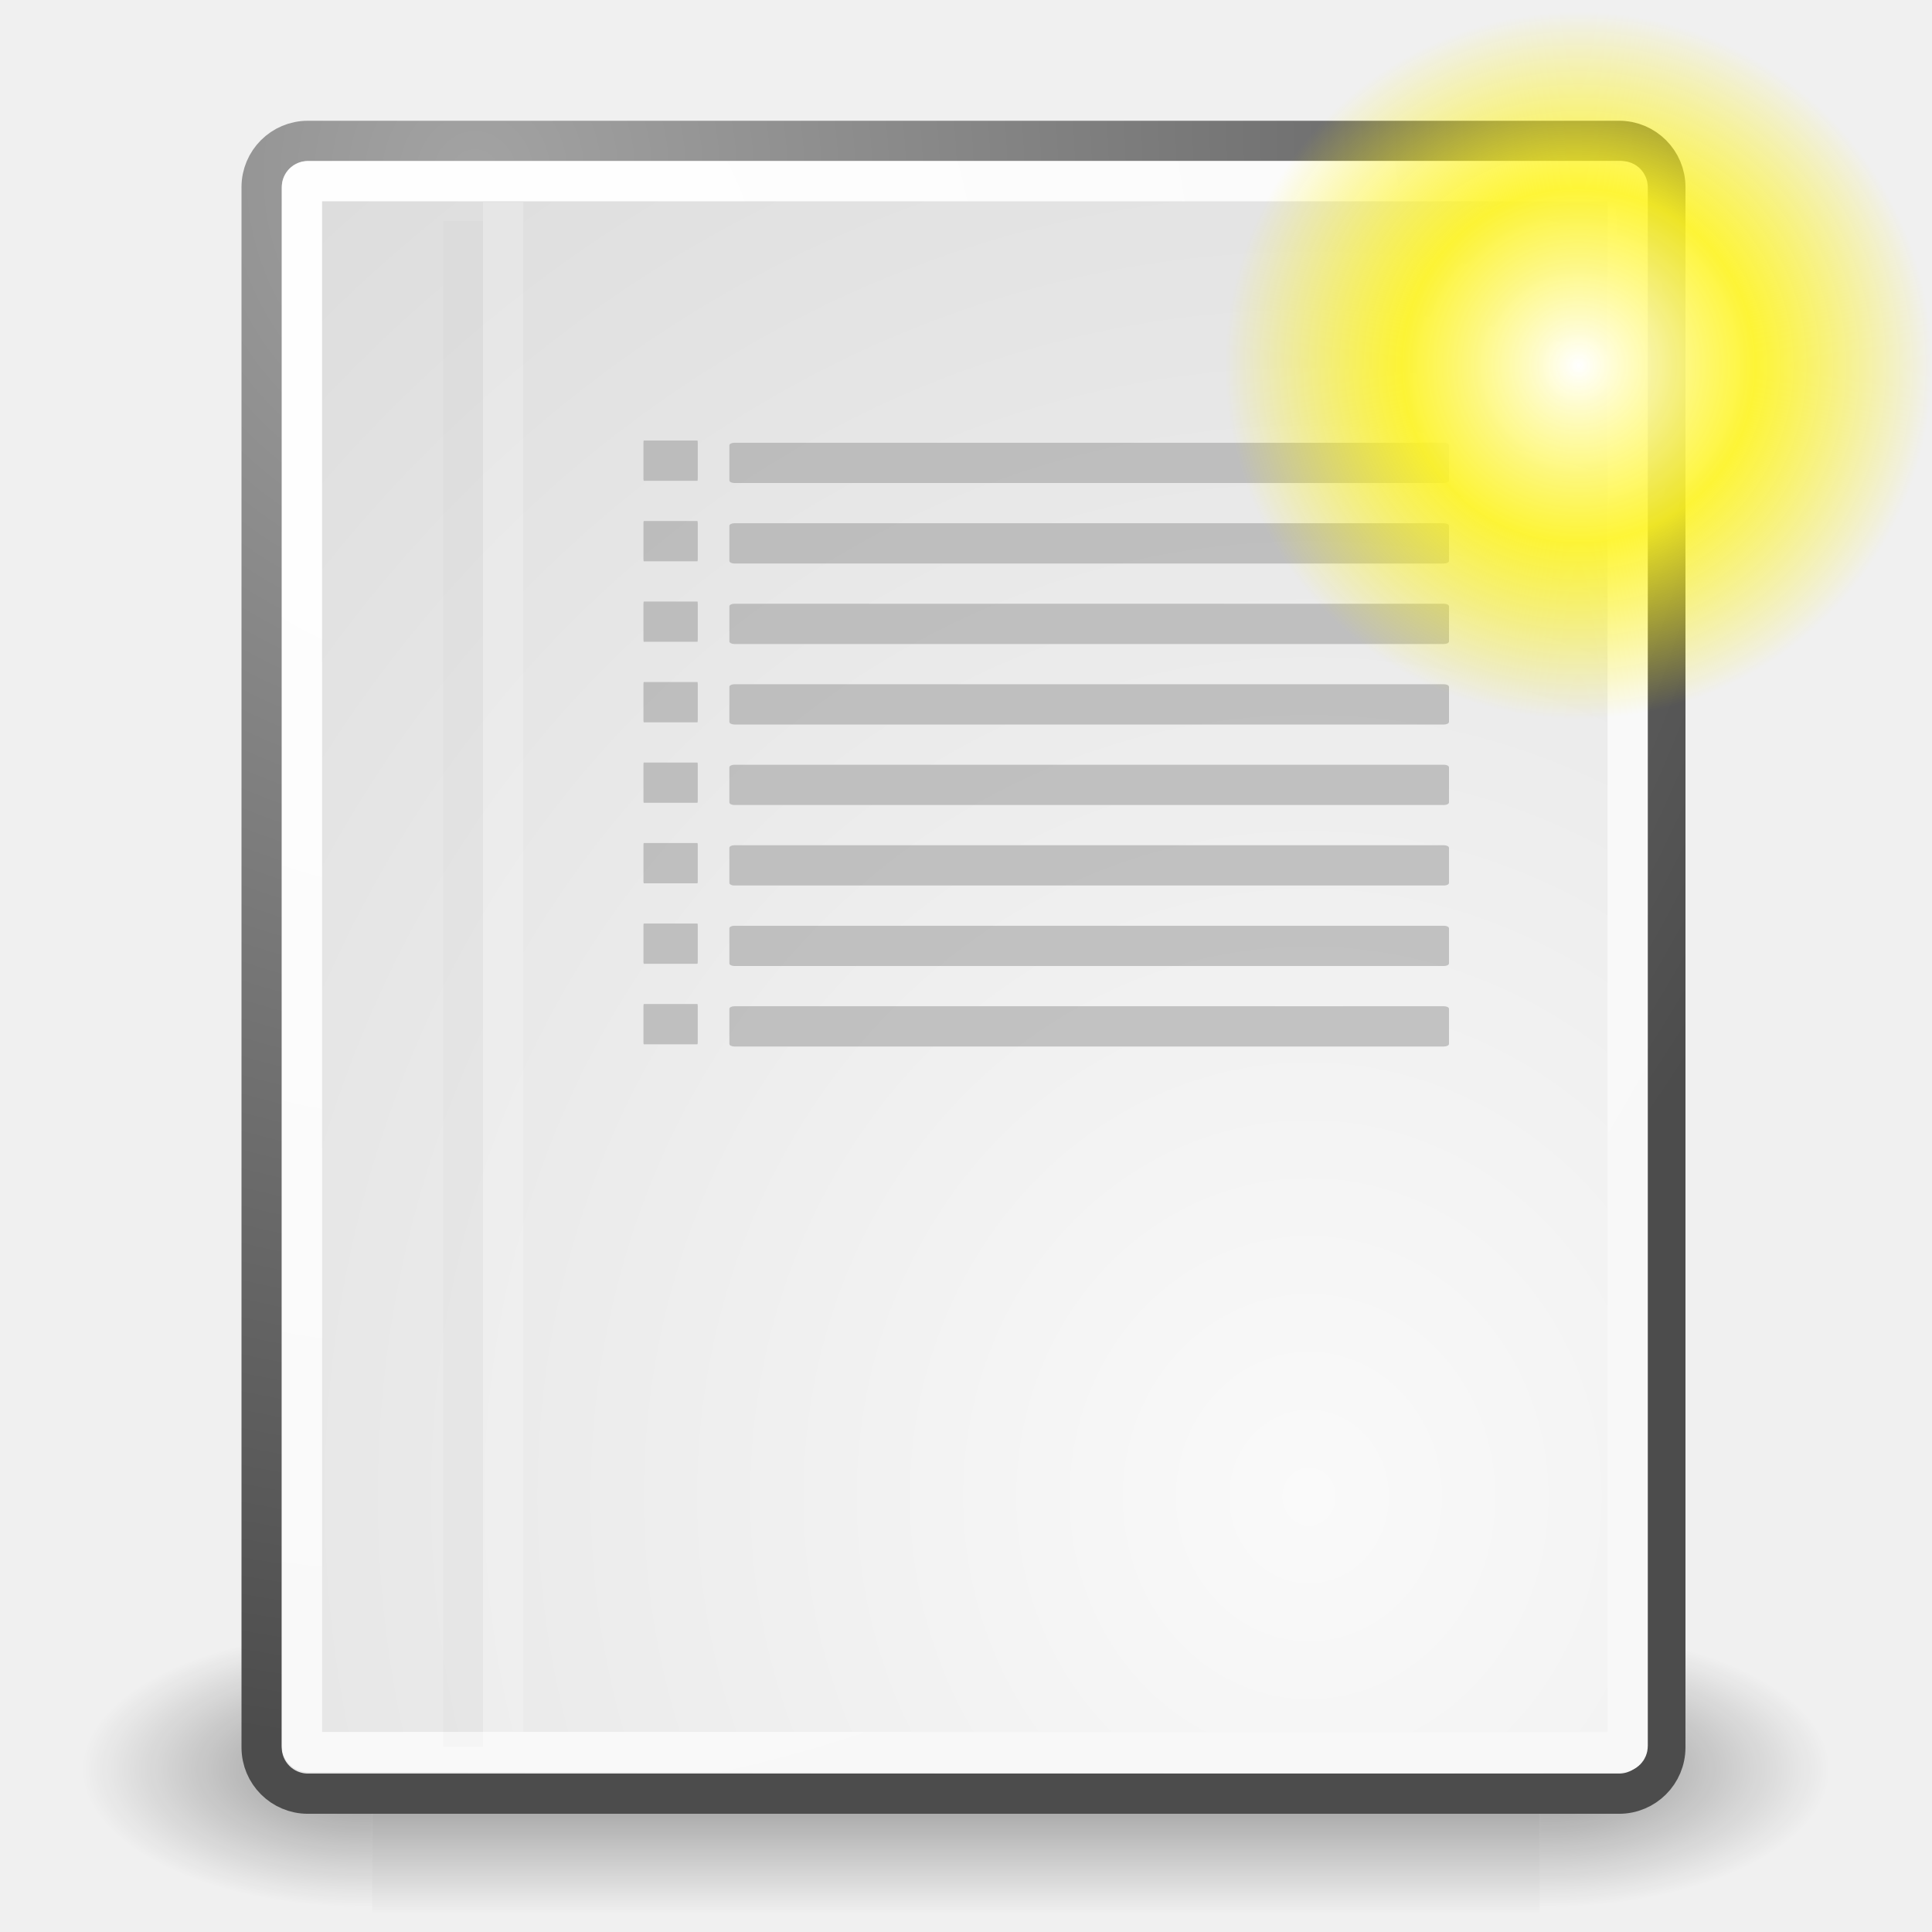
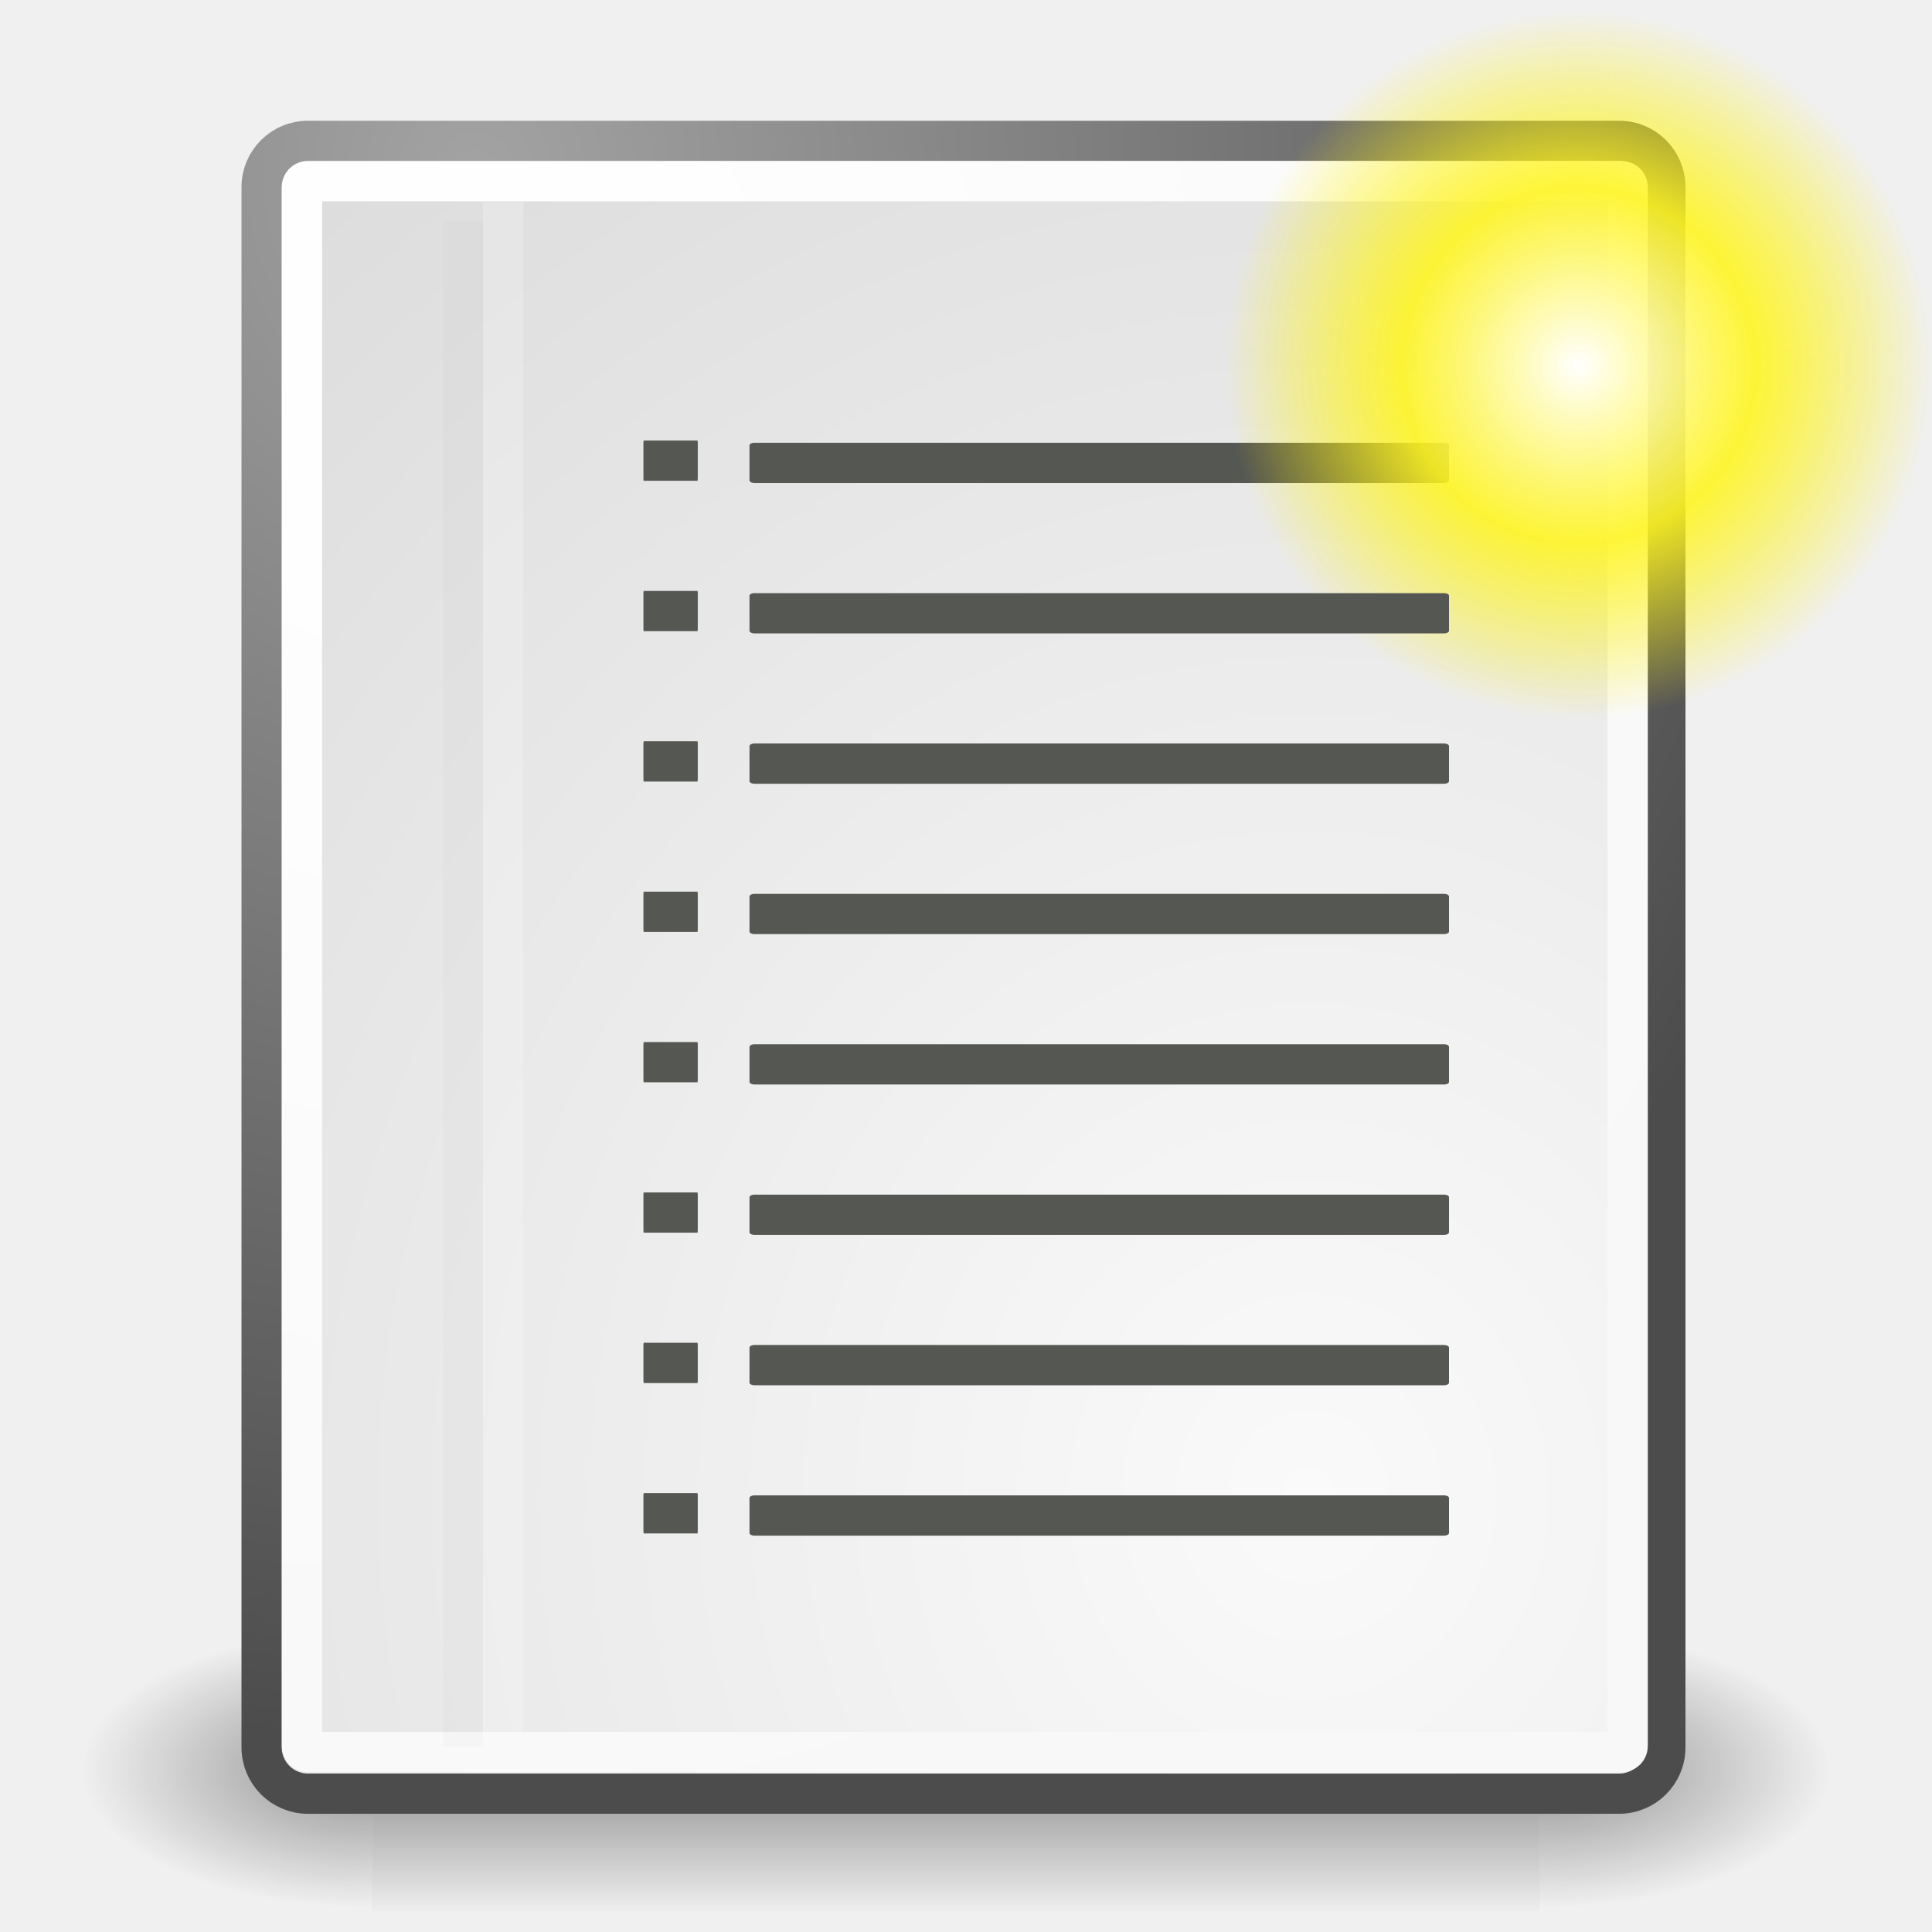
<svg xmlns="http://www.w3.org/2000/svg" xmlns:xlink="http://www.w3.org/1999/xlink" id="svg249" height="48px" width="48px" version="1.1">
  <defs id="defs3">
    <radialGradient xlink:href="#linearGradient5060" id="radialGradient5031" gradientUnits="userSpaceOnUse" gradientTransform="matrix(-2.774389,0,0,1.969706,112.7623,-872.8854)" cx="605.714" cy="486.648" fx="605.714" fy="486.648" r="117.143" />
    <linearGradient id="linearGradient5060">
      <stop style="stop-color:black;stop-opacity:1;" offset="0" id="stop5062" />
      <stop style="stop-color:black;stop-opacity:0;" offset="1" id="stop5064" />
    </linearGradient>
    <radialGradient xlink:href="#linearGradient5060" id="radialGradient5029" gradientUnits="userSpaceOnUse" gradientTransform="matrix(2.774389,0,0,1.969706,-1891.633,-872.8854)" cx="605.714" cy="486.648" fx="605.714" fy="486.648" r="117.143" />
    <linearGradient id="linearGradient5048">
      <stop style="stop-color:black;stop-opacity:0;" offset="0" id="stop5050" />
      <stop id="stop5056" offset="0.5" style="stop-color:black;stop-opacity:1;" />
      <stop style="stop-color:black;stop-opacity:0;" offset="1" id="stop5052" />
    </linearGradient>
    <linearGradient xlink:href="#linearGradient5048" id="linearGradient5027" gradientUnits="userSpaceOnUse" gradientTransform="matrix(2.774389,0,0,1.969706,-1892.179,-872.8854)" x1="302.857" y1="366.648" x2="302.857" y2="609.505" />
    <linearGradient id="linearGradient2598">
      <stop style="stop-color:#859dbc;stop-opacity:1;" offset="0" id="stop2600" />
      <stop style="stop-color:#547299;stop-opacity:1;" offset="1" id="stop2602" />
    </linearGradient>
    <linearGradient id="linearGradient2590">
      <stop style="stop-color:#ffffff;stop-opacity:1;" offset="0" id="stop2592" />
      <stop style="stop-color:#ffffff;stop-opacity:0;" offset="1" id="stop2594" />
    </linearGradient>
    <linearGradient id="linearGradient5897">
      <stop style="stop-color:#000000;stop-opacity:0;" offset="0" id="stop5899" />
      <stop id="stop5905" offset="0.5" style="stop-color:#000000;stop-opacity:0.567;" />
      <stop style="stop-color:#000000;stop-opacity:0;" offset="1" id="stop5901" />
    </linearGradient>
    <linearGradient id="linearGradient4542">
      <stop style="stop-color:#000000;stop-opacity:1;" offset="0" id="stop4544" />
      <stop style="stop-color:#000000;stop-opacity:0;" offset="1" id="stop4546" />
    </linearGradient>
    <linearGradient id="linearGradient15662">
      <stop id="stop15664" offset="0" style="stop-color:#ffffff;stop-opacity:1;" />
      <stop id="stop15666" offset="1" style="stop-color:#f8f8f8;stop-opacity:1;" />
    </linearGradient>
    <linearGradient id="linearGradient269">
      <stop id="stop270" offset="0" style="stop-color:#a3a3a3;stop-opacity:1;" />
      <stop id="stop271" offset="1" style="stop-color:#4c4c4c;stop-opacity:1;" />
    </linearGradient>
    <linearGradient id="linearGradient259">
      <stop id="stop260" offset="0" style="stop-color:#fafafa;stop-opacity:1;" />
      <stop id="stop261" offset="1" style="stop-color:#bbbbbb;stop-opacity:1;" />
    </linearGradient>
    <linearGradient id="linearGradient12512">
      <stop id="stop12513" offset="0" style="stop-color:#ffffff;stop-opacity:1;" />
      <stop id="stop12517" offset="0.5" style="stop-color:#fff520;stop-opacity:0.891;" />
      <stop id="stop12514" offset="1" style="stop-color:#fff300;stop-opacity:0;" />
    </linearGradient>
    <radialGradient xlink:href="#linearGradient269" id="radialGradient15656" gradientUnits="userSpaceOnUse" gradientTransform="matrix(0.968273,0,0,1.036374,3.25,0.489522)" cx="8.824" cy="3.756" fx="8.824" fy="3.756" r="37.752" />
    <radialGradient xlink:href="#linearGradient259" id="radialGradient15658" gradientUnits="userSpaceOnUse" gradientTransform="matrix(0.960493,0,0,1.044769,-0.103553,-0.159183)" cx="33.967" cy="35.737" fx="33.967" fy="35.737" r="86.708" />
    <radialGradient xlink:href="#linearGradient15662" id="radialGradient15668" gradientUnits="userSpaceOnUse" gradientTransform="matrix(0.973033,0,0,1.034937,3.168754,0.555277)" cx="8.144" cy="7.268" fx="8.144" fy="7.268" r="38.159" />
    <radialGradient xlink:href="#linearGradient4542" id="radialGradient4548" cx="24.307" cy="42.078" fx="24.307" fy="42.078" r="15.822" gradientTransform="matrix(1,0,0,0.284916,0,30.08928)" gradientUnits="userSpaceOnUse" />
    <radialGradient gradientUnits="userSpaceOnUse" gradientTransform="matrix(1,0,0,0.284916,0,30.08928)" r="15.822" fy="42.078" fx="24.307" cy="42.078" cx="24.307" id="radialGradient4548-8" xlink:href="#linearGradient4542-1" />
    <radialGradient r="38.159" fy="7.268" fx="8.144" cy="7.268" cx="8.144" gradientTransform="matrix(0.973033,0,0,1.034937,3.168754,0.555277)" gradientUnits="userSpaceOnUse" id="radialGradient15668-4" xlink:href="#linearGradient15662-7" />
    <radialGradient r="86.708" fy="35.737" fx="33.967" cy="35.737" cx="33.967" gradientTransform="matrix(0.960493,0,0,1.044769,-0.103553,-0.159183)" gradientUnits="userSpaceOnUse" id="radialGradient15658-7" xlink:href="#linearGradient259-5" />
    <radialGradient r="37.752" fy="3.756" fx="8.824" cy="3.756" cx="8.824" gradientTransform="matrix(0.968273,0,0,1.036374,3.25,0.489522)" gradientUnits="userSpaceOnUse" id="radialGradient15656-4" xlink:href="#linearGradient269-1" />
    <linearGradient id="linearGradient12512-7">
      <stop style="stop-color:#ffffff;stop-opacity:1;" offset="0" id="stop12513-4" />
      <stop style="stop-color:#fff520;stop-opacity:0.891;" offset="0.5" id="stop12517-0" />
      <stop style="stop-color:#fff300;stop-opacity:0;" offset="1" id="stop12514-6" />
    </linearGradient>
    <linearGradient id="linearGradient259-5">
      <stop style="stop-color:#fafafa;stop-opacity:1;" offset="0" id="stop260-6" />
      <stop style="stop-color:#bbbbbb;stop-opacity:1;" offset="1" id="stop261-7" />
    </linearGradient>
    <linearGradient id="linearGradient269-1">
      <stop style="stop-color:#a3a3a3;stop-opacity:1;" offset="0" id="stop270-9" />
      <stop style="stop-color:#4c4c4c;stop-opacity:1;" offset="1" id="stop271-0" />
    </linearGradient>
    <linearGradient id="linearGradient15662-7">
      <stop style="stop-color:#ffffff;stop-opacity:1;" offset="0" id="stop15664-3" />
      <stop style="stop-color:#f8f8f8;stop-opacity:1;" offset="1" id="stop15666-1" />
    </linearGradient>
    <linearGradient id="linearGradient4542-1">
      <stop id="stop4544-2" offset="0" style="stop-color:#000000;stop-opacity:1;" />
      <stop id="stop4546-0" offset="1" style="stop-color:#000000;stop-opacity:0;" />
    </linearGradient>
    <linearGradient id="linearGradient4404">
      <stop id="stop4406" offset="0" style="stop-color:#ffffff;stop-opacity:1;" />
      <stop id="stop4408" offset="1" style="stop-color:#ffffff;stop-opacity:0;" />
    </linearGradient>
    <linearGradient id="linearGradient5866">
      <stop id="stop5868" offset="0" style="stop-color:#000000;stop-opacity:1;" />
      <stop id="stop5870" offset="1" style="stop-color:#000000;stop-opacity:0;" />
    </linearGradient>
    <linearGradient id="linearGradient5897-1">
      <stop id="stop5899-9" offset="0" style="stop-color:#000000;stop-opacity:0;" />
      <stop style="stop-color:#000000;stop-opacity:0.567;" offset="0.5" id="stop5905-6" />
      <stop id="stop5901-2" offset="1" style="stop-color:#000000;stop-opacity:0;" />
    </linearGradient>
    <linearGradient id="linearGradient2590-0">
      <stop id="stop2592-2" offset="0" style="stop-color:#ffffff;stop-opacity:1;" />
      <stop id="stop2594-0" offset="1" style="stop-color:#ffffff;stop-opacity:0;" />
    </linearGradient>
    <linearGradient id="linearGradient2598-3">
      <stop id="stop2600-4" offset="0" style="stop-color:#859dbc;stop-opacity:1;" />
      <stop id="stop2602-9" offset="1" style="stop-color:#547299;stop-opacity:1;" />
    </linearGradient>
    <linearGradient id="linearGradient2896">
      <stop id="stop2898" offset="0" style="stop-color:#000000;stop-opacity:1;" />
      <stop id="stop2900" offset="1" style="stop-color:#000000;stop-opacity:0;" />
    </linearGradient>
    <linearGradient id="linearGradient2906">
      <stop id="stop2908" offset="0" style="stop-color:#ffffff;stop-opacity:1;" />
      <stop id="stop2910" offset="1" style="stop-color:#ffffff;stop-opacity:0;" />
    </linearGradient>
    <linearGradient y2="609.505" x2="302.857" y1="366.648" x1="302.857" gradientTransform="matrix(2.774389,0,0,1.969706,-1892.179,-872.8854)" gradientUnits="userSpaceOnUse" id="linearGradient5027-5" xlink:href="#linearGradient5048-9" />
    <linearGradient id="linearGradient5048-9">
      <stop id="stop5050-7" offset="0" style="stop-color:black;stop-opacity:0;" />
      <stop style="stop-color:black;stop-opacity:1;" offset="0.5" id="stop5056-8" />
      <stop id="stop5052-2" offset="1" style="stop-color:black;stop-opacity:0;" />
    </linearGradient>
    <radialGradient r="117.143" fy="486.648" fx="605.714" cy="486.648" cx="605.714" gradientTransform="matrix(2.774389,0,0,1.969706,-1891.633,-872.8854)" gradientUnits="userSpaceOnUse" id="radialGradient5029-9" xlink:href="#linearGradient5060-0" />
    <linearGradient id="linearGradient5060-0">
      <stop id="stop5062-8" offset="0" style="stop-color:black;stop-opacity:1;" />
      <stop id="stop5064-1" offset="1" style="stop-color:black;stop-opacity:0;" />
    </linearGradient>
    <radialGradient r="117.143" fy="486.648" fx="605.714" cy="486.648" cx="605.714" gradientTransform="matrix(-2.774389,0,0,1.969706,112.7623,-872.8854)" gradientUnits="userSpaceOnUse" id="radialGradient5031-7" xlink:href="#linearGradient5060-0" />
    <linearGradient xlink:href="#linearGradient5866" id="linearGradient3380" gradientUnits="userSpaceOnUse" gradientTransform="matrix(1.224255,0,0,1.282176,0.371569,0.264657)" x1="19.452" y1="13.174" x2="19.685" y2="27.095" />
    <linearGradient xlink:href="#linearGradient2598-3" id="linearGradient3382" gradientUnits="userSpaceOnUse" gradientTransform="matrix(1.319549,0,0,1.299013,-3.1062,-1.336165)" x1="18.431" y1="19.119" x2="18.402" y2="4.27" />
    <linearGradient xlink:href="#linearGradient4404" id="linearGradient3384" gradientUnits="userSpaceOnUse" gradientTransform="matrix(-1.319549,0,0,1.36206,40.38853,-0.362057)" x1="16.812" y1="1.875" x2="16.812" y2="4.719" />
    <linearGradient xlink:href="#linearGradient5897-1" id="linearGradient3386" gradientUnits="userSpaceOnUse" gradientTransform="matrix(1.319549,0,0,2.133926,-4.476133,-14.64845)" x1="19" y1="9.774" x2="19" y2="15.636" />
    <linearGradient xlink:href="#linearGradient2590-0" id="linearGradient3388" gradientUnits="userSpaceOnUse" gradientTransform="matrix(1.319549,0,0,1.280356,-5.745298,0.249007)" x1="19.97" y1="6.117" x2="19.97" y2="2.531" />
    <radialGradient xlink:href="#linearGradient12512-7" id="radialGradient3390" gradientUnits="userSpaceOnUse" cx="55" cy="125" fx="55" fy="125" r="14.375" />
    <linearGradient xlink:href="#linearGradient2906" id="linearGradient3392" gradientUnits="userSpaceOnUse" gradientTransform="matrix(1,0,0,1.184816,0,-0.72788)" x1="13.354" y1="1.487" x2="14.076" y2="2.402" />
    <linearGradient xlink:href="#linearGradient2896" id="linearGradient3394" gradientUnits="userSpaceOnUse" gradientTransform="matrix(1,0,0,1.594214,0,-0.790249)" x1="14.584" y1="1.639" x2="14.553" y2="2.491" />
    <linearGradient xlink:href="#linearGradient2896" id="linearGradient3397" gradientUnits="userSpaceOnUse" gradientTransform="matrix(1,0,0,1.594214,59.97582,-0.8206824)" x1="14.584" y1="1.639" x2="14.553" y2="2.491" />
    <linearGradient xlink:href="#linearGradient2906" id="linearGradient3400" gradientUnits="userSpaceOnUse" gradientTransform="matrix(1,0,0,1.184816,59.97582,-0.7583134)" x1="13.354" y1="1.487" x2="14.076" y2="2.402" />
    <linearGradient xlink:href="#linearGradient2590-0" id="linearGradient3404" gradientUnits="userSpaceOnUse" gradientTransform="matrix(1.319549,0,0,1.280356,54.23053,0.2185736)" x1="19.97" y1="6.117" x2="19.97" y2="2.531" />
    <linearGradient xlink:href="#linearGradient5897-1" id="linearGradient3407" gradientUnits="userSpaceOnUse" gradientTransform="matrix(1.319549,0,0,2.133926,55.49969,-14.67888)" x1="19" y1="9.774" x2="19" y2="15.636" />
    <linearGradient xlink:href="#linearGradient4404" id="linearGradient3410" gradientUnits="userSpaceOnUse" gradientTransform="matrix(-1.319549,0,0,1.36206,100.3644,-0.3924904)" x1="16.812" y1="1.875" x2="16.812" y2="4.719" />
    <linearGradient xlink:href="#linearGradient2598-3" id="linearGradient3413" gradientUnits="userSpaceOnUse" gradientTransform="matrix(1.319549,0,0,1.299013,56.86962,-1.366598)" x1="18.431" y1="19.119" x2="18.402" y2="4.27" />
    <linearGradient xlink:href="#linearGradient5866" id="linearGradient3416" gradientUnits="userSpaceOnUse" gradientTransform="matrix(1.224255,0,0,1.282176,60.34739,0.2342236)" x1="19.452" y1="13.174" x2="19.685" y2="27.095" />
    <radialGradient xlink:href="#linearGradient12512-7" id="radialGradient3433" gradientUnits="userSpaceOnUse" cx="55" cy="125" fx="55" fy="125" r="14.375" />
  </defs>
  <g id="layer6">
    <g style="display:inline" id="g5022" transform="matrix(2.165152e-2,0,0,1.485743e-2,43.0076,42.68539)">
      <rect y="-150.697" x="-1559.252" height="478.357" width="1339.633" id="rect4173" style="opacity:0.402;color:black;fill:url(#linearGradient5027);fill-opacity:1;fill-rule:nonzero;stroke:none;stroke-width:1;stroke-linecap:round;stroke-linejoin:miter;marker:none;marker-start:none;marker-mid:none;marker-end:none;stroke-miterlimit:4;stroke-dasharray:none;stroke-dashoffset:0;stroke-opacity:1;visibility:visible;display:inline;overflow:visible" />
      <path id="path5058" d="M -219.619,-150.68 C -219.619,-150.68 -219.619,327.65 -219.619,327.65 C -76.745,328.551 125.781,220.481 125.781,88.454 C 125.781,-43.572 -33.655,-150.68 -219.619,-150.68 z " style="opacity:0.402;color:black;fill:url(#radialGradient5029);fill-opacity:1;fill-rule:nonzero;stroke:none;stroke-width:1;stroke-linecap:round;stroke-linejoin:miter;marker:none;marker-start:none;marker-mid:none;marker-end:none;stroke-miterlimit:4;stroke-dasharray:none;stroke-dashoffset:0;stroke-opacity:1;visibility:visible;display:inline;overflow:visible" />
      <path style="opacity:0.402;color:black;fill:url(#radialGradient5031);fill-opacity:1;fill-rule:nonzero;stroke:none;stroke-width:1;stroke-linecap:round;stroke-linejoin:miter;marker:none;marker-start:none;marker-mid:none;marker-end:none;stroke-miterlimit:4;stroke-dasharray:none;stroke-dashoffset:0;stroke-opacity:1;visibility:visible;display:inline;overflow:visible" d="M -1559.252,-150.68 C -1559.252,-150.68 -1559.252,327.65 -1559.252,327.65 C -1702.127,328.551 -1904.652,220.481 -1904.652,88.454 C -1904.652,-43.572 -1745.216,-150.68 -1559.252,-150.68 z " id="path5018" />
    </g>
  </g>
  <g style="display:inline" id="layer1">
    <rect style="color:#000000;fill:url(#radialGradient15658);fill-opacity:1;fill-rule:nonzero;stroke:url(#radialGradient15656);stroke-width:1;stroke-linecap:round;stroke-linejoin:round;marker:none;marker-start:none;marker-mid:none;marker-end:none;stroke-miterlimit:4;stroke-dashoffset:0;stroke-opacity:1;visibility:visible;display:block;overflow:visible" id="rect15391" width="34.875" height="41.063" x="6.5" y="3.5" ry="1.149" rx="1.149" />
    <rect style="color:#000000;fill:none;fill-opacity:1;fill-rule:nonzero;stroke:url(#radialGradient15668);stroke-width:1;stroke-linecap:round;stroke-linejoin:round;marker:none;marker-start:none;marker-mid:none;marker-end:none;stroke-miterlimit:4;stroke-dashoffset:0;stroke-opacity:1;visibility:visible;display:block;overflow:visible" id="rect15660" width="32.937" height="39.028" x="7.502" y="4.501" ry="0.149" rx="0.149" />
    <path style="fill:none;fill-opacity:0.75;fill-rule:evenodd;stroke:#000000;stroke-width:0.989;stroke-linecap:butt;stroke-linejoin:miter;stroke-miterlimit:4;stroke-opacity:0.018" d="M 11.506,5.494 L 11.506,43.401" id="path15672" />
    <path style="fill:none;fill-opacity:0.75;fill-rule:evenodd;stroke:#ffffff;stroke-width:1;stroke-linecap:butt;stroke-linejoin:miter;stroke-miterlimit:4;stroke-opacity:0.205" d="M 12.5,5.021 L 12.5,43.038" id="path15674" />
  </g>
  <g id="layer5" style="display:inline">
-     <rect ry="0.065" rx="0.123" y="11" x="18.121" height="1" width="17.879" id="rect15686" style="color:#000000;fill:#9b9b9b;fill-opacity:0.55;fill-rule:nonzero;stroke:none;stroke-width:1;marker:none;visibility:visible;display:block;overflow:visible" />
-     <rect ry="0.065" rx="0.123" y="13" x="18.121" height="1" width="17.879" id="rect15688" style="color:#000000;fill:#9b9b9b;fill-opacity:0.55;fill-rule:nonzero;stroke:none;stroke-width:1;marker:none;visibility:visible;display:block;overflow:visible" />
-     <rect ry="0.065" rx="0.123" y="15" x="18.121" height="1" width="17.879" id="rect15690" style="color:#000000;fill:#9b9b9b;fill-opacity:0.55;fill-rule:nonzero;stroke:none;stroke-width:1;marker:none;visibility:visible;display:block;overflow:visible" />
-     <rect ry="0.065" rx="0.123" y="17" x="18.121" height="1" width="17.879" id="rect15692" style="color:#000000;fill:#9b9b9b;fill-opacity:0.55;fill-rule:nonzero;stroke:none;stroke-width:1;marker:none;visibility:visible;display:block;overflow:visible" />
-     <rect ry="0.065" rx="0.123" y="19" x="18.121" height="1" width="17.879" id="rect15694" style="color:#000000;fill:#9b9b9b;fill-opacity:0.55;fill-rule:nonzero;stroke:none;stroke-width:1;marker:none;visibility:visible;display:block;overflow:visible" />
-     <rect ry="0.065" rx="0.123" y="21" x="18.121" height="1" width="17.879" id="rect15696" style="color:#000000;fill:#9b9b9b;fill-opacity:0.55;fill-rule:nonzero;stroke:none;stroke-width:1;marker:none;visibility:visible;display:block;overflow:visible" />
-     <rect ry="0.065" rx="0.123" y="23" x="18.121" height="1" width="17.879" id="rect15698" style="color:#000000;fill:#9b9b9b;fill-opacity:0.55;fill-rule:nonzero;stroke:none;stroke-width:1;marker:none;visibility:visible;display:block;overflow:visible" />
-     <rect ry="0.065" rx="0.123" y="25" x="18.121" height="1" width="17.879" id="rect15700" style="color:#000000;fill:#9b9b9b;fill-opacity:0.55;fill-rule:nonzero;stroke:none;stroke-width:1;marker:none;visibility:visible;display:block;overflow:visible" />
-     <rect ry="0.065" rx="0.009" y="10.945" x="15.986" height="1" width="1.35" id="rect15686-0" style="color:#000000;fill:#9b9b9b;fill-opacity:0.55;fill-rule:nonzero;stroke:none;stroke-width:1;marker:none;visibility:visible;display:block;overflow:visible" />
-     <rect ry="0.065" rx="0.009" y="12.945" x="15.986" height="1" width="1.35" id="rect15688-4" style="color:#000000;fill:#9b9b9b;fill-opacity:0.55;fill-rule:nonzero;stroke:none;stroke-width:1;marker:none;visibility:visible;display:block;overflow:visible" />
-     <rect ry="0.065" rx="0.009" y="14.945" x="15.986" height="1" width="1.35" id="rect15690-0" style="color:#000000;fill:#9b9b9b;fill-opacity:0.55;fill-rule:nonzero;stroke:none;stroke-width:1;marker:none;visibility:visible;display:block;overflow:visible" />
-     <rect ry="0.065" rx="0.009" y="16.945" x="15.986" height="1" width="1.35" id="rect15692-9" style="color:#000000;fill:#9b9b9b;fill-opacity:0.55;fill-rule:nonzero;stroke:none;stroke-width:1;marker:none;visibility:visible;display:block;overflow:visible" />
-     <rect ry="0.065" rx="0.009" y="18.945" x="15.986" height="1" width="1.35" id="rect15694-1" style="color:#000000;fill:#9b9b9b;fill-opacity:0.55;fill-rule:nonzero;stroke:none;stroke-width:1;marker:none;visibility:visible;display:block;overflow:visible" />
-     <rect ry="0.065" rx="0.009" y="20.945" x="15.986" height="1" width="1.35" id="rect15696-9" style="color:#000000;fill:#9b9b9b;fill-opacity:0.55;fill-rule:nonzero;stroke:none;stroke-width:1;marker:none;visibility:visible;display:block;overflow:visible" />
-     <rect ry="0.065" rx="0.009" y="22.945" x="15.986" height="1" width="1.35" id="rect15698-6" style="color:#000000;fill:#9b9b9b;fill-opacity:0.55;fill-rule:nonzero;stroke:none;stroke-width:1;marker:none;visibility:visible;display:block;overflow:visible" />
-     <rect ry="0.065" rx="0.009" y="24.945" x="15.986" height="1" width="1.35" id="rect15700-2" style="color:#000000;fill:#9b9b9b;fill-opacity:0.55;fill-rule:nonzero;stroke:none;stroke-width:1;marker:none;visibility:visible;display:block;overflow:visible" />
+     <g id="g3182" transform="translate(0,-1.9073486e-6)" style="fill:#555753;fill-opacity:1">
+       <rect style="color:#000000;fill:#555753;fill-opacity:1;fill-rule:nonzero;stroke:none;stroke-width:1;marker:none;visibility:visible;display:block;overflow:visible" id="rect15686" width="17.379" height="1" x="18.621" y="11" rx="0.12" ry="0.065" />
+       <rect style="color:#000000;fill:#555753;fill-opacity:1;fill-rule:nonzero;stroke:none;stroke-width:1;marker:none;visibility:visible;display:block;overflow:visible" id="rect15686-0" width="1.35" height="1" x="15.986" y="10.945" rx="0.009" ry="0.065" />
+     </g>
    <path transform="matrix(0.611127,0,0,0.611127,5.608262,-67.31218)" d="m 69.375,125 a 14.375,14.375 0 1 1 -28.75,0 14.375,14.375 0 1 1 28.75,0 z" id="path12511" style="color:#000000;fill:url(#radialGradient3433);fill-opacity:1;fill-rule:nonzero;stroke:none;stroke-width:1.25;marker:none;visibility:visible;display:block" />
+     <g transform="translate(0,3.736044)" style="display:inline;fill:#555753;fill-opacity:1" id="g3182-9">
+       <rect style="color:#000000;fill:#555753;fill-opacity:1;fill-rule:nonzero;stroke:none;stroke-width:1;marker:none;visibility:visible;display:block;overflow:visible" id="rect15686-6" width="17.379" height="1" x="18.621" y="11" rx="0.12" ry="0.065" />
+       <rect style="color:#000000;fill:#555753;fill-opacity:1;fill-rule:nonzero;stroke:none;stroke-width:1;marker:none;visibility:visible;display:block;overflow:visible" id="rect15686-0-4" width="1.35" height="1" x="15.986" y="10.945" rx="0.009" ry="0.065" />
+     </g>
+     <g transform="translate(0,7.47209)" style="display:inline;fill:#555753;fill-opacity:1" id="g3182-1">
+       <rect style="color:#000000;fill:#555753;fill-opacity:1;fill-rule:nonzero;stroke:none;stroke-width:1;marker:none;visibility:visible;display:block;overflow:visible" id="rect15686-02" width="17.379" height="1" x="18.621" y="11" rx="0.12" ry="0.065" />
+       <rect style="color:#000000;fill:#555753;fill-opacity:1;fill-rule:nonzero;stroke:none;stroke-width:1;marker:none;visibility:visible;display:block;overflow:visible" id="rect15686-0-2" width="1.35" height="1" x="15.986" y="10.945" rx="0.009" ry="0.065" />
+     </g>
+     <g transform="translate(0,11.20814)" style="display:inline;fill:#555753;fill-opacity:1" id="g3182-974">
+       <rect style="color:#000000;fill:#555753;fill-opacity:1;fill-rule:nonzero;stroke:none;stroke-width:1;marker:none;visibility:visible;display:block;overflow:visible" id="rect15686-9" width="17.379" height="1" x="18.621" y="11" rx="0.12" ry="0.065" />
+       <rect style="color:#000000;fill:#555753;fill-opacity:1;fill-rule:nonzero;stroke:none;stroke-width:1;marker:none;visibility:visible;display:block;overflow:visible" id="rect15686-0-1" width="1.35" height="1" x="15.986" y="10.945" rx="0.009" ry="0.065" />
+     </g>
+     <g transform="translate(0,14.94418)" style="display:inline;fill:#555753;fill-opacity:1" id="g3182-8">
+       <rect style="color:#000000;fill:#555753;fill-opacity:1;fill-rule:nonzero;stroke:none;stroke-width:1;marker:none;visibility:visible;display:block;overflow:visible" id="rect15686-53" width="17.379" height="1" x="18.621" y="11" rx="0.12" ry="0.065" />
+       <rect style="color:#000000;fill:#555753;fill-opacity:1;fill-rule:nonzero;stroke:none;stroke-width:1;marker:none;visibility:visible;display:block;overflow:visible" id="rect15686-0-9" width="1.35" height="1" x="15.986" y="10.945" rx="0.009" ry="0.065" />
+     </g>
+     <g transform="translate(0,26.15232)" style="display:inline;fill:#555753;fill-opacity:1" id="g3182-41">
+       <rect style="color:#000000;fill:#555753;fill-opacity:1;fill-rule:nonzero;stroke:none;stroke-width:1;marker:none;visibility:visible;display:block;overflow:visible" id="rect15686-54" width="17.379" height="1" x="18.621" y="11" rx="0.12" ry="0.065" />
+       <rect style="color:#000000;fill:#555753;fill-opacity:1;fill-rule:nonzero;stroke:none;stroke-width:1;marker:none;visibility:visible;display:block;overflow:visible" id="rect15686-0-15" width="1.35" height="1" x="15.986" y="10.945" rx="0.009" ry="0.065" />
+     </g>
+     <g transform="translate(0,18.68023)" style="display:inline;fill:#555753;fill-opacity:1" id="g3182-5">
+       <rect style="color:#000000;fill:#555753;fill-opacity:1;fill-rule:nonzero;stroke:none;stroke-width:1;marker:none;visibility:visible;display:block;overflow:visible" id="rect15686-4" width="17.379" height="1" x="18.621" y="11" rx="0.12" ry="0.065" />
+       <rect style="color:#000000;fill:#555753;fill-opacity:1;fill-rule:nonzero;stroke:none;stroke-width:1;marker:none;visibility:visible;display:block;overflow:visible" id="rect15686-0-98" width="1.35" height="1" x="15.986" y="10.945" rx="0.009" ry="0.065" />
+     </g>
+     <g transform="translate(0,22.41627)" style="display:inline;fill:#555753;fill-opacity:1" id="g3182-3">
+       <rect style="color:#000000;fill:#555753;fill-opacity:1;fill-rule:nonzero;stroke:none;stroke-width:1;marker:none;visibility:visible;display:block;overflow:visible" id="rect15686-8" width="17.379" height="1" x="18.621" y="11" rx="0.12" ry="0.065" />
+       <rect style="color:#000000;fill:#555753;fill-opacity:1;fill-rule:nonzero;stroke:none;stroke-width:1;marker:none;visibility:visible;display:block;overflow:visible" id="rect15686-0-5" width="1.35" height="1" x="15.986" y="10.945" rx="0.009" ry="0.065" />
+     </g>
  </g>
</svg>
